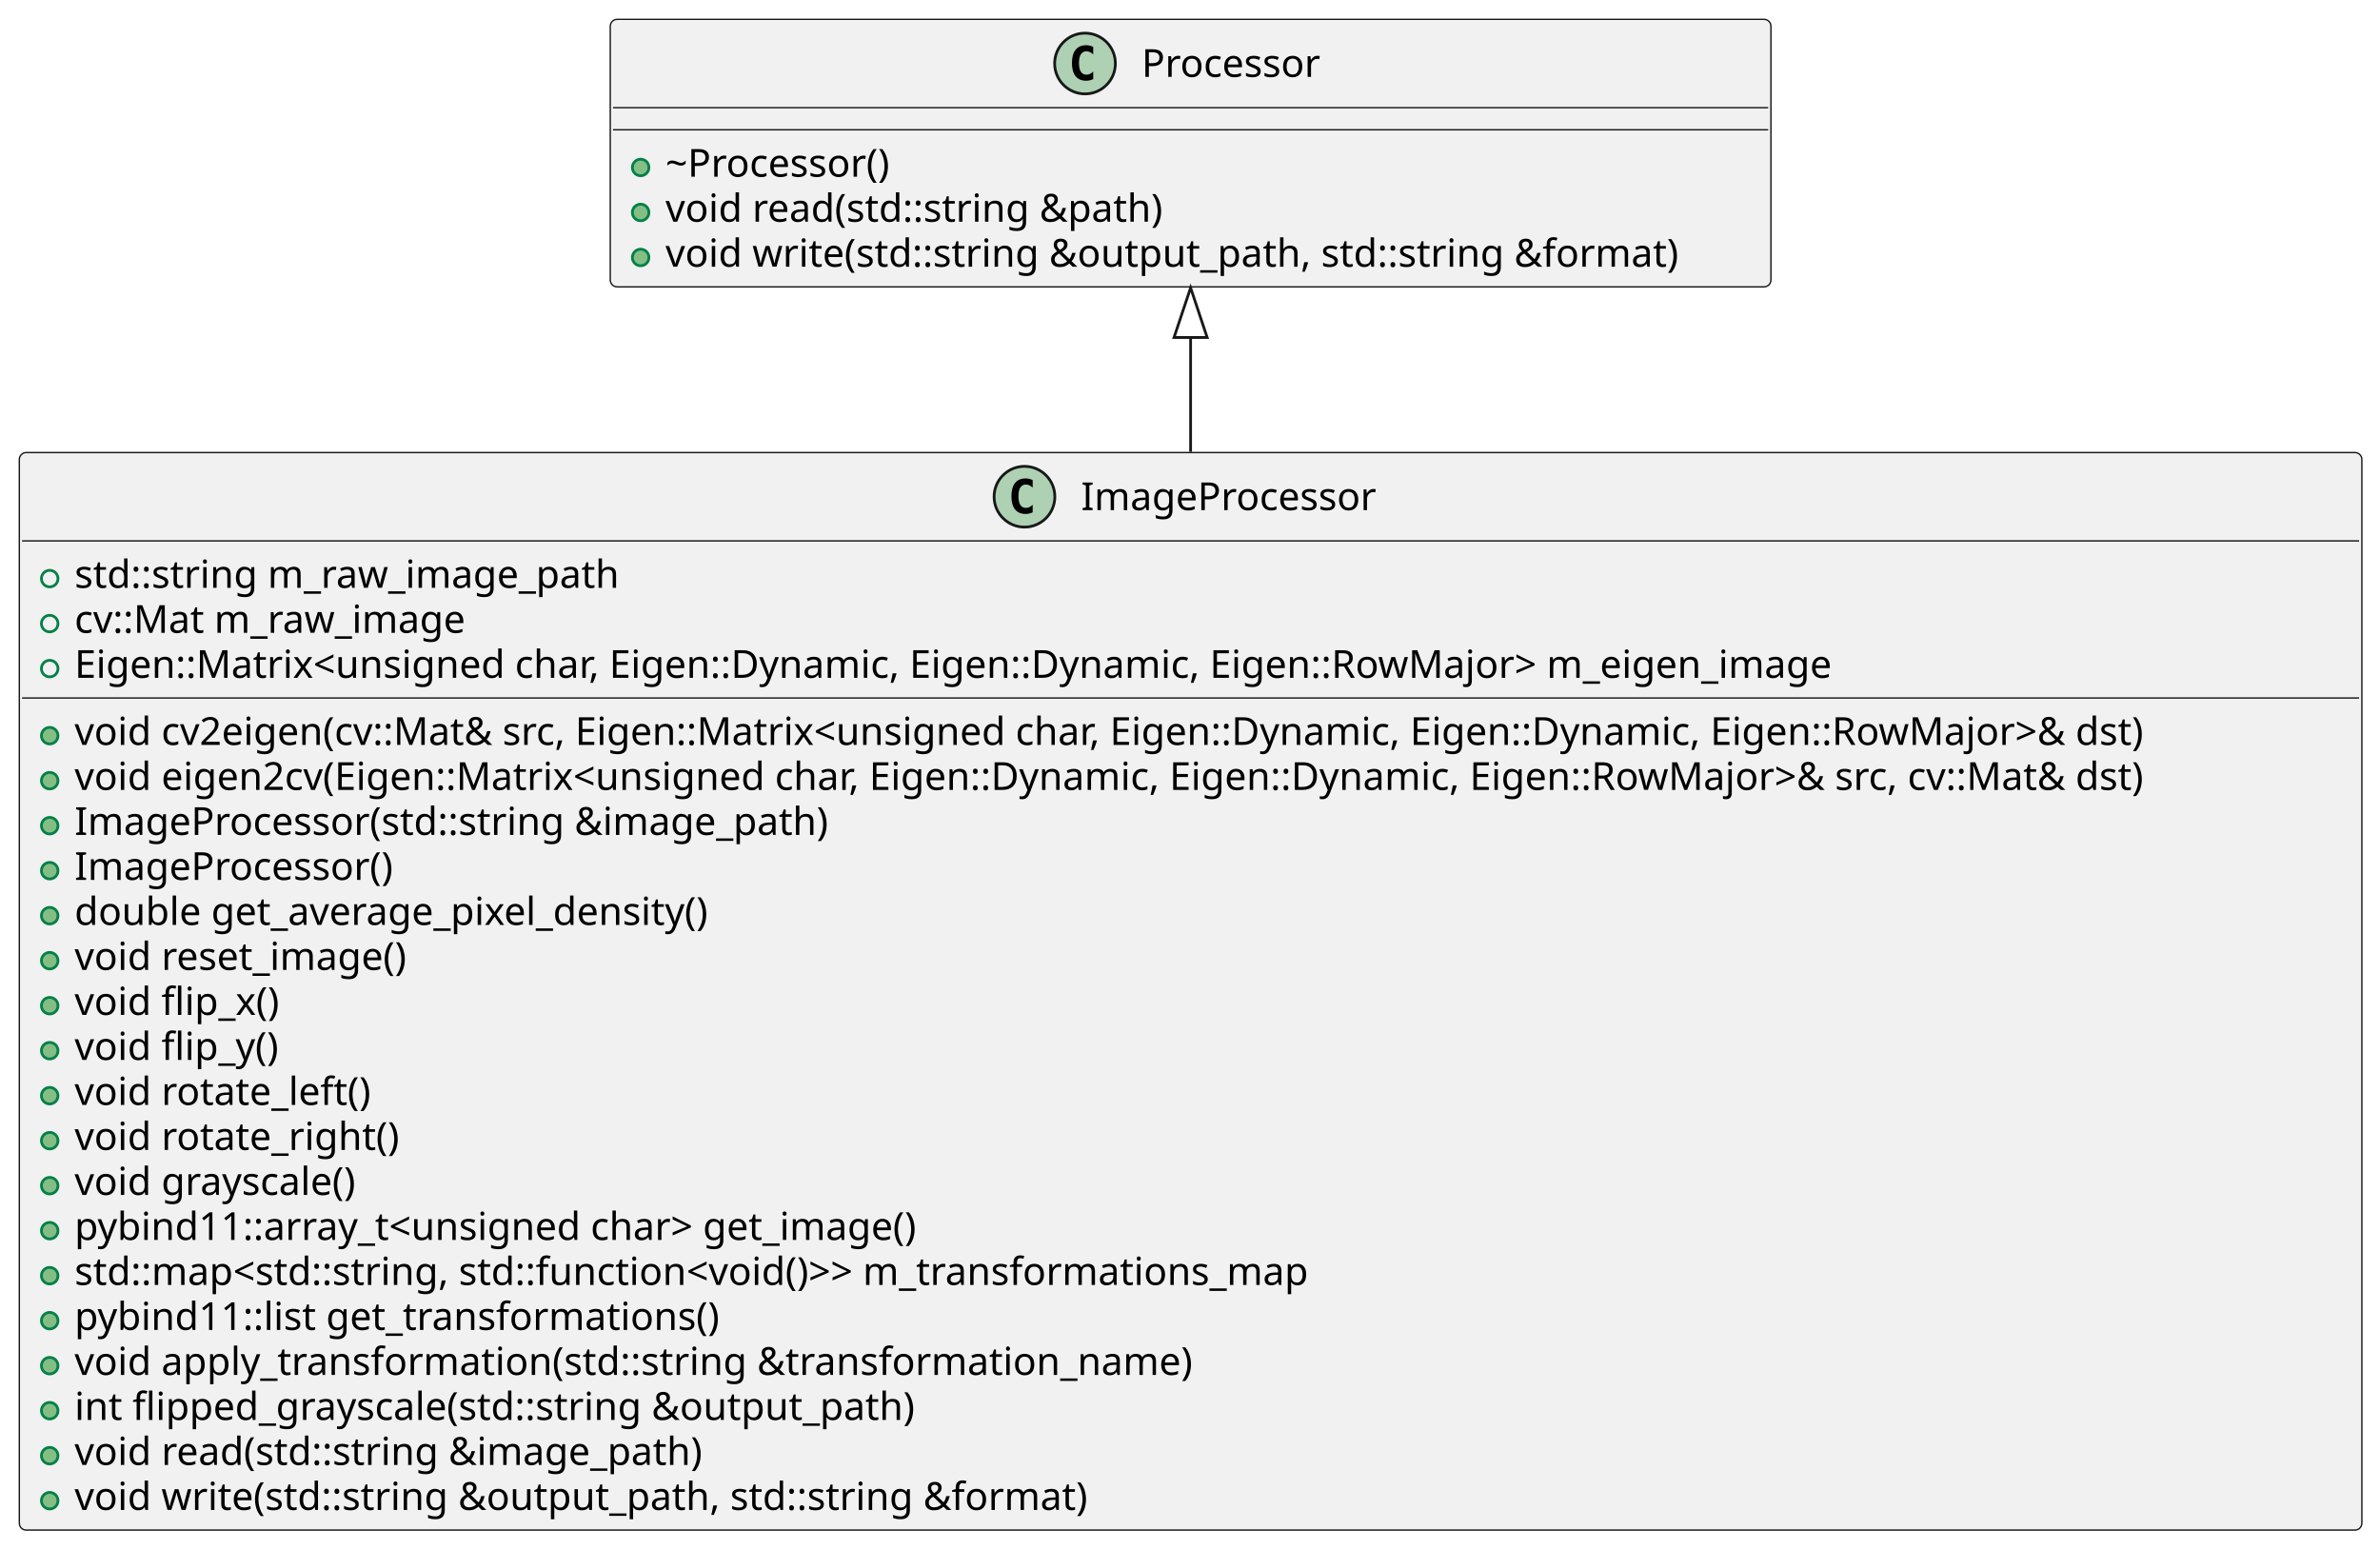
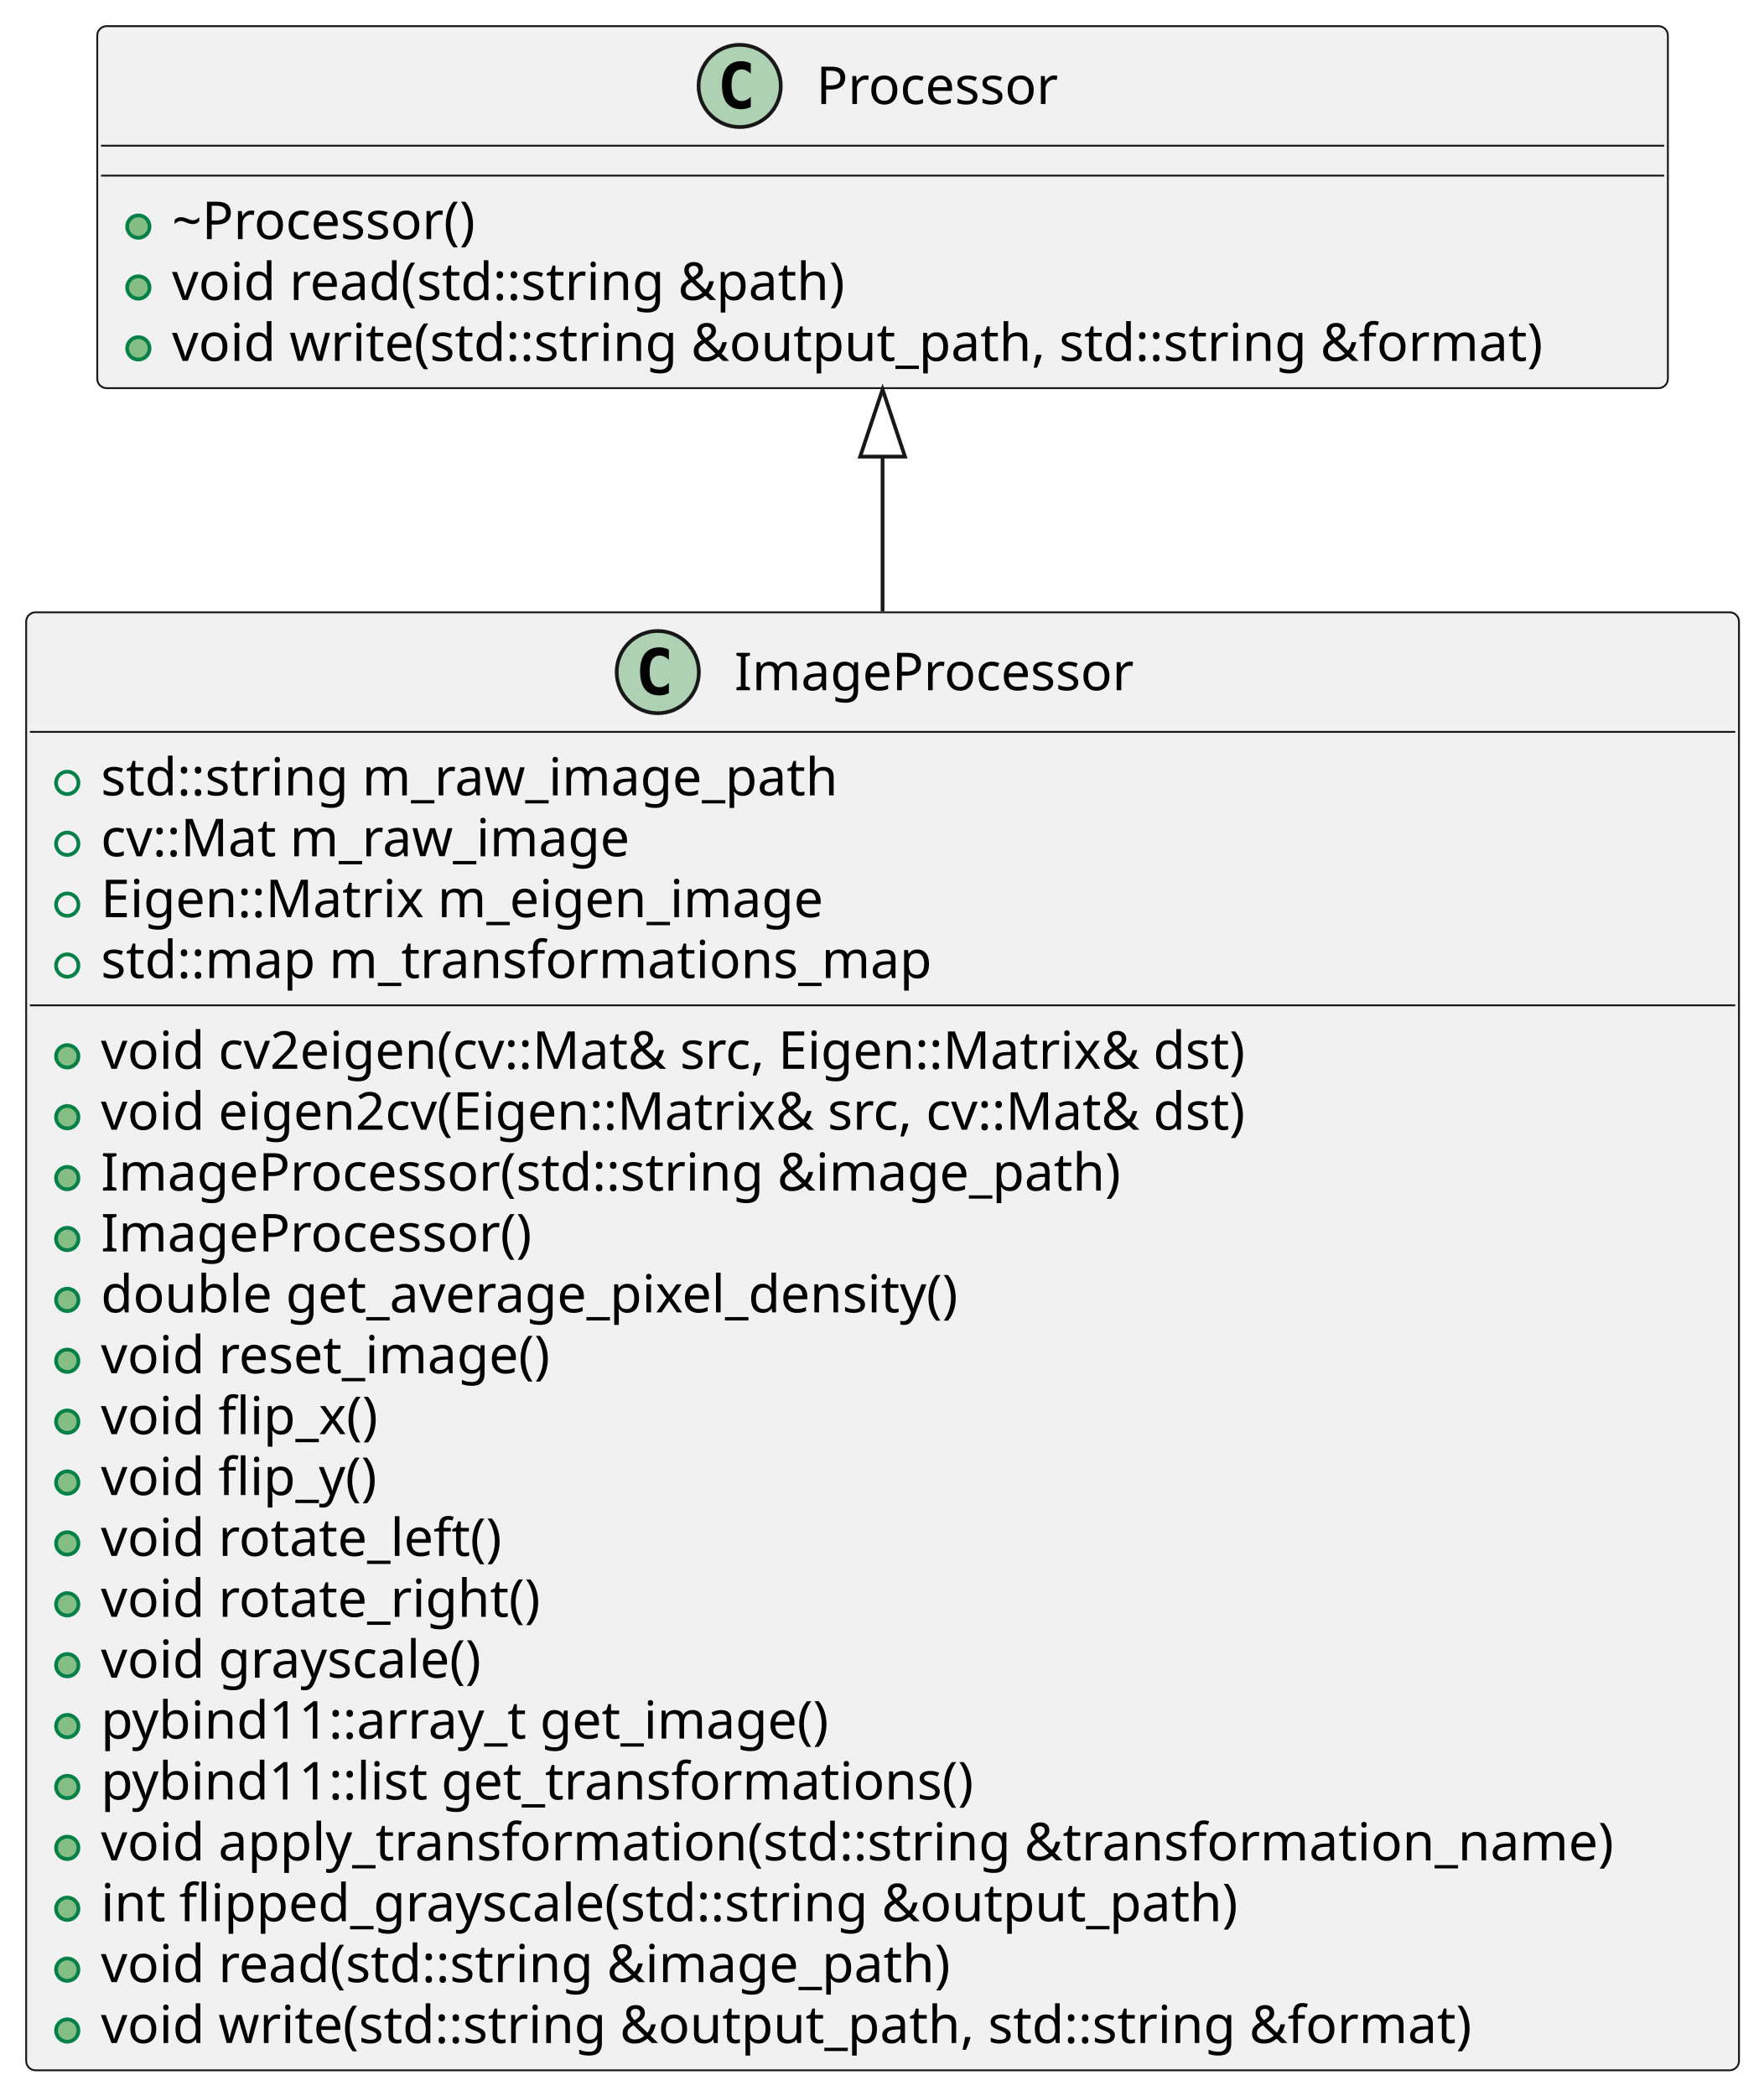
- <svg xmlns="http://www.w3.org/2000/svg" contentStyleType="text/css" height="561px" preserveAspectRatio="none" style="width:862px;height:561px;background:#FFFFFF;" version="1.1" viewBox="0 0 862 561" width="862px" zoomAndPan="magnify">
+ <svg xmlns="http://www.w3.org/2000/svg" contentStyleType="text/css" height="561px" preserveAspectRatio="none" style="width:472px;height:561px;background:#FFFFFF;" version="1.1" viewBox="0 0 472 561" width="472px" zoomAndPan="magnify">
  <defs />
  <g>
    <g id="elem_Processor">
-       <rect codeLine="1" fill="#F1F1F1" height="96.891" id="Processor" rx="2.5" ry="2.5" style="stroke:#181818;stroke-width:0.5;" width="420.379" x="221.03" y="7" />
-       <ellipse cx="392.978" cy="23" fill="#ADD1B2" rx="11" ry="11" style="stroke:#181818;stroke-width:1.0;" />
-       <path d="M395.947,28.641 Q395.368,28.938 394.728,29.078 Q394.087,29.234 393.384,29.234 Q390.884,29.234 389.556,27.594 Q388.243,25.938 388.243,22.812 Q388.243,19.688 389.556,18.031 Q390.884,16.375 393.384,16.375 Q394.087,16.375 394.728,16.531 Q395.384,16.688 395.947,16.984 L395.947,19.703 Q395.322,19.125 394.728,18.859 Q394.134,18.578 393.509,18.578 Q392.165,18.578 391.478,19.656 Q390.79,20.719 390.79,22.812 Q390.79,24.906 391.478,25.984 Q392.165,27.047 393.509,27.047 Q394.134,27.047 394.728,26.781 Q395.322,26.5 395.947,25.922 L395.947,28.641 Z " fill="#000000" />
-       <text fill="#000000" font-family="sans-serif" font-size="14" lengthAdjust="spacing" textLength="67.983" x="413.478" y="27.847">Processor</text>
-       <line style="stroke:#181818;stroke-width:0.5;" x1="222.03" x2="640.409" y1="39" y2="39" />
-       <line style="stroke:#181818;stroke-width:0.5;" x1="222.03" x2="640.409" y1="47" y2="47" />
-       <ellipse cx="232.03" cy="60.648" fill="#84BE84" rx="3" ry="3" style="stroke:#038048;stroke-width:1.0;" />
-       <text fill="#000000" font-family="sans-serif" font-size="14" lengthAdjust="spacing" textLength="90.638" x="241.03" y="63.995">~Processor()</text>
-       <ellipse cx="232.03" cy="76.945" fill="#84BE84" rx="3" ry="3" style="stroke:#038048;stroke-width:1.0;" />
-       <text fill="#000000" font-family="sans-serif" font-size="14" lengthAdjust="spacing" textLength="195.323" x="241.03" y="80.292">void read(std::string &amp;path)</text>
-       <ellipse cx="232.03" cy="93.242" fill="#84BE84" rx="3" ry="3" style="stroke:#038048;stroke-width:1.0;" />
-       <text fill="#000000" font-family="sans-serif" font-size="14" lengthAdjust="spacing" textLength="394.379" x="241.03" y="96.589">void write(std::string &amp;output_path, std::string &amp;format)</text>
+       <rect codeLine="1" fill="#F1F1F1" height="96.891" id="Processor" rx="2.5" ry="2.5" style="stroke:#181818;stroke-width:0.5;" width="420.379" x="26.03" y="7" />
+       <ellipse cx="197.978" cy="23" fill="#ADD1B2" rx="11" ry="11" style="stroke:#181818;stroke-width:1.0;" />
+       <path d="M200.946,28.641 Q200.368,28.938 199.728,29.078 Q199.087,29.234 198.384,29.234 Q195.884,29.234 194.556,27.594 Q193.243,25.938 193.243,22.812 Q193.243,19.688 194.556,18.031 Q195.884,16.375 198.384,16.375 Q199.087,16.375 199.728,16.531 Q200.384,16.688 200.946,16.984 L200.946,19.703 Q200.321,19.125 199.728,18.859 Q199.134,18.578 198.509,18.578 Q197.165,18.578 196.478,19.656 Q195.79,20.719 195.79,22.812 Q195.79,24.906 196.478,25.984 Q197.165,27.047 198.509,27.047 Q199.134,27.047 199.728,26.781 Q200.321,26.5 200.946,25.922 L200.946,28.641 Z " fill="#000000" />
+       <text fill="#000000" font-family="sans-serif" font-size="14" lengthAdjust="spacing" textLength="67.983" x="218.478" y="27.847">Processor</text>
+       <line style="stroke:#181818;stroke-width:0.5;" x1="27.03" x2="445.409" y1="39" y2="39" />
+       <line style="stroke:#181818;stroke-width:0.5;" x1="27.03" x2="445.409" y1="47" y2="47" />
+       <ellipse cx="37.03" cy="60.648" fill="#84BE84" rx="3" ry="3" style="stroke:#038048;stroke-width:1.0;" />
+       <text fill="#000000" font-family="sans-serif" font-size="14" lengthAdjust="spacing" textLength="90.638" x="46.03" y="63.995">~Processor()</text>
+       <ellipse cx="37.03" cy="76.945" fill="#84BE84" rx="3" ry="3" style="stroke:#038048;stroke-width:1.0;" />
+       <text fill="#000000" font-family="sans-serif" font-size="14" lengthAdjust="spacing" textLength="195.323" x="46.03" y="80.292">void read(std::string &amp;path)</text>
+       <ellipse cx="37.03" cy="93.242" fill="#84BE84" rx="3" ry="3" style="stroke:#038048;stroke-width:1.0;" />
+       <text fill="#000000" font-family="sans-serif" font-size="14" lengthAdjust="spacing" textLength="394.379" x="46.03" y="96.589">void write(std::string &amp;output_path, std::string &amp;format)</text>
    </g>
    <g id="elem_ImageProcessor">
-       <rect codeLine="7" fill="#F1F1F1" height="390.234" id="ImageProcessor" rx="2.5" ry="2.5" style="stroke:#181818;stroke-width:0.5;" width="848.432" x="7" y="163.89" />
-       <ellipse cx="371.051" cy="179.89" fill="#ADD1B2" rx="11" ry="11" style="stroke:#181818;stroke-width:1.0;" />
-       <path d="M374.02,185.531 Q373.442,185.827 372.801,185.968 Q372.161,186.124 371.457,186.124 Q368.957,186.124 367.629,184.484 Q366.317,182.827 366.317,179.702 Q366.317,176.577 367.629,174.921 Q368.957,173.265 371.457,173.265 Q372.161,173.265 372.801,173.421 Q373.457,173.577 374.02,173.874 L374.02,176.593 Q373.395,176.015 372.801,175.749 Q372.207,175.468 371.582,175.468 Q370.239,175.468 369.551,176.546 Q368.864,177.609 368.864,179.702 Q368.864,181.796 369.551,182.874 Q370.239,183.937 371.582,183.937 Q372.207,183.937 372.801,183.671 Q373.395,183.39 374.02,182.812 L374.02,185.531 Z " fill="#000000" />
-       <text fill="#000000" font-family="sans-serif" font-size="14" lengthAdjust="spacing" textLength="111.829" x="391.551" y="184.737">ImageProcessor</text>
-       <line style="stroke:#181818;stroke-width:0.5;" x1="8" x2="854.432" y1="195.89" y2="195.89" />
+       <rect codeLine="7" fill="#F1F1F1" height="390.234" id="ImageProcessor" rx="2.5" ry="2.5" style="stroke:#181818;stroke-width:0.5;" width="458.441" x="7" y="163.89" />
+       <ellipse cx="176.056" cy="179.89" fill="#ADD1B2" rx="11" ry="11" style="stroke:#181818;stroke-width:1.0;" />
+       <path d="M179.025,185.531 Q178.447,185.827 177.806,185.968 Q177.166,186.124 176.462,186.124 Q173.962,186.124 172.634,184.484 Q171.322,182.827 171.322,179.702 Q171.322,176.577 172.634,174.921 Q173.962,173.265 176.462,173.265 Q177.166,173.265 177.806,173.421 Q178.462,173.577 179.025,173.874 L179.025,176.593 Q178.4,176.015 177.806,175.749 Q177.212,175.468 176.587,175.468 Q175.244,175.468 174.556,176.546 Q173.869,177.609 173.869,179.702 Q173.869,181.796 174.556,182.874 Q175.244,183.937 176.587,183.937 Q177.212,183.937 177.806,183.671 Q178.4,183.39 179.025,182.812 L179.025,185.531 Z " fill="#000000" />
+       <text fill="#000000" font-family="sans-serif" font-size="14" lengthAdjust="spacing" textLength="111.829" x="196.556" y="184.737">ImageProcessor</text>
+       <line style="stroke:#181818;stroke-width:0.5;" x1="8" x2="464.441" y1="195.89" y2="195.89" />
      <ellipse cx="18" cy="209.538" fill="none" rx="3" ry="3" style="stroke:#038048;stroke-width:1.0;" />
      <text fill="#000000" font-family="sans-serif" font-size="14" lengthAdjust="spacing" textLength="211.6" x="27" y="212.885">std::string m_raw_image_path</text>
      <ellipse cx="18" cy="225.835" fill="none" rx="3" ry="3" style="stroke:#038048;stroke-width:1.0;" />
      <text fill="#000000" font-family="sans-serif" font-size="14" lengthAdjust="spacing" textLength="153.043" x="27" y="229.182">cv::Mat m_raw_image</text>
      <ellipse cx="18" cy="242.132" fill="none" rx="3" ry="3" style="stroke:#038048;stroke-width:1.0;" />
-       <text fill="#000000" font-family="sans-serif" font-size="14" lengthAdjust="spacing" textLength="694.62" x="27" y="245.479">Eigen::Matrix&lt;unsigned char, Eigen::Dynamic, Eigen::Dynamic, Eigen::RowMajor&gt; m_eigen_image</text>
-       <line style="stroke:#181818;stroke-width:0.5;" x1="8" x2="854.432" y1="252.781" y2="252.781" />
-       <ellipse cx="18" cy="266.429" fill="#84BE84" rx="3" ry="3" style="stroke:#038048;stroke-width:1.0;" />
-       <text fill="#000000" font-family="sans-serif" font-size="14" lengthAdjust="spacing" textLength="822.432" x="27" y="269.776">void cv2eigen(cv::Mat&amp; src, Eigen::Matrix&lt;unsigned char, Eigen::Dynamic, Eigen::Dynamic, Eigen::RowMajor&gt;&amp; dst)</text>
+       <text fill="#000000" font-family="sans-serif" font-size="14" lengthAdjust="spacing" textLength="207.19" x="27" y="245.479">Eigen::Matrix m_eigen_image</text>
+       <ellipse cx="18" cy="258.429" fill="none" rx="3" ry="3" style="stroke:#038048;stroke-width:1.0;" />
+       <text fill="#000000" font-family="sans-serif" font-size="14" lengthAdjust="spacing" textLength="236.968" x="27" y="261.776">std::map m_transformations_map</text>
+       <line style="stroke:#181818;stroke-width:0.5;" x1="8" x2="464.441" y1="269.077" y2="269.077" />
      <ellipse cx="18" cy="282.726" fill="#84BE84" rx="3" ry="3" style="stroke:#038048;stroke-width:1.0;" />
-       <text fill="#000000" font-family="sans-serif" font-size="14" lengthAdjust="spacing" textLength="822.432" x="27" y="286.073">void eigen2cv(Eigen::Matrix&lt;unsigned char, Eigen::Dynamic, Eigen::Dynamic, Eigen::RowMajor&gt;&amp; src, cv::Mat&amp; dst)</text>
+       <text fill="#000000" font-family="sans-serif" font-size="14" lengthAdjust="spacing" textLength="335.002" x="27" y="286.073">void cv2eigen(cv::Mat&amp; src, Eigen::Matrix&amp; dst)</text>
      <ellipse cx="18" cy="299.023" fill="#84BE84" rx="3" ry="3" style="stroke:#038048;stroke-width:1.0;" />
-       <text fill="#000000" font-family="sans-serif" font-size="14" lengthAdjust="spacing" textLength="291.847" x="27" y="302.37">ImageProcessor(std::string &amp;image_path)</text>
+       <text fill="#000000" font-family="sans-serif" font-size="14" lengthAdjust="spacing" textLength="335.002" x="27" y="302.37">void eigen2cv(Eigen::Matrix&amp; src, cv::Mat&amp; dst)</text>
      <ellipse cx="18" cy="315.32" fill="#84BE84" rx="3" ry="3" style="stroke:#038048;stroke-width:1.0;" />
-       <text fill="#000000" font-family="sans-serif" font-size="14" lengthAdjust="spacing" textLength="122.753" x="27" y="318.666">ImageProcessor()</text>
+       <text fill="#000000" font-family="sans-serif" font-size="14" lengthAdjust="spacing" textLength="291.847" x="27" y="318.666">ImageProcessor(std::string &amp;image_path)</text>
      <ellipse cx="18" cy="331.617" fill="#84BE84" rx="3" ry="3" style="stroke:#038048;stroke-width:1.0;" />
-       <text fill="#000000" font-family="sans-serif" font-size="14" lengthAdjust="spacing" textLength="249.286" x="27" y="334.963">double get_average_pixel_density()</text>
+       <text fill="#000000" font-family="sans-serif" font-size="14" lengthAdjust="spacing" textLength="122.753" x="27" y="334.963">ImageProcessor()</text>
      <ellipse cx="18" cy="347.913" fill="#84BE84" rx="3" ry="3" style="stroke:#038048;stroke-width:1.0;" />
-       <text fill="#000000" font-family="sans-serif" font-size="14" lengthAdjust="spacing" textLength="131.373" x="27" y="351.26">void reset_image()</text>
+       <text fill="#000000" font-family="sans-serif" font-size="14" lengthAdjust="spacing" textLength="249.286" x="27" y="351.26">double get_average_pixel_density()</text>
      <ellipse cx="18" cy="364.21" fill="#84BE84" rx="3" ry="3" style="stroke:#038048;stroke-width:1.0;" />
-       <text fill="#000000" font-family="sans-serif" font-size="14" lengthAdjust="spacing" textLength="81.881" x="27" y="367.557">void flip_x()</text>
+       <text fill="#000000" font-family="sans-serif" font-size="14" lengthAdjust="spacing" textLength="131.373" x="27" y="367.557">void reset_image()</text>
      <ellipse cx="18" cy="380.507" fill="#84BE84" rx="3" ry="3" style="stroke:#038048;stroke-width:1.0;" />
-       <text fill="#000000" font-family="sans-serif" font-size="14" lengthAdjust="spacing" textLength="81.881" x="27" y="383.854">void flip_y()</text>
+       <text fill="#000000" font-family="sans-serif" font-size="14" lengthAdjust="spacing" textLength="81.881" x="27" y="383.854">void flip_x()</text>
      <ellipse cx="18" cy="396.804" fill="#84BE84" rx="3" ry="3" style="stroke:#038048;stroke-width:1.0;" />
-       <text fill="#000000" font-family="sans-serif" font-size="14" lengthAdjust="spacing" textLength="117.414" x="27" y="400.151">void rotate_left()</text>
+       <text fill="#000000" font-family="sans-serif" font-size="14" lengthAdjust="spacing" textLength="81.881" x="27" y="400.151">void flip_y()</text>
      <ellipse cx="18" cy="413.101" fill="#84BE84" rx="3" ry="3" style="stroke:#038048;stroke-width:1.0;" />
-       <text fill="#000000" font-family="sans-serif" font-size="14" lengthAdjust="spacing" textLength="127.388" x="27" y="416.448">void rotate_right()</text>
+       <text fill="#000000" font-family="sans-serif" font-size="14" lengthAdjust="spacing" textLength="117.414" x="27" y="416.448">void rotate_left()</text>
      <ellipse cx="18" cy="429.398" fill="#84BE84" rx="3" ry="3" style="stroke:#038048;stroke-width:1.0;" />
-       <text fill="#000000" font-family="sans-serif" font-size="14" lengthAdjust="spacing" textLength="112.581" x="27" y="432.745">void grayscale()</text>
+       <text fill="#000000" font-family="sans-serif" font-size="14" lengthAdjust="spacing" textLength="127.388" x="27" y="432.745">void rotate_right()</text>
      <ellipse cx="18" cy="445.695" fill="#84BE84" rx="3" ry="3" style="stroke:#038048;stroke-width:1.0;" />
-       <text fill="#000000" font-family="sans-serif" font-size="14" lengthAdjust="spacing" textLength="336.376" x="27" y="449.041">pybind11::array_t&lt;unsigned char&gt; get_image()</text>
+       <text fill="#000000" font-family="sans-serif" font-size="14" lengthAdjust="spacing" textLength="112.581" x="27" y="449.041">void grayscale()</text>
      <ellipse cx="18" cy="461.992" fill="#84BE84" rx="3" ry="3" style="stroke:#038048;stroke-width:1.0;" />
-       <text fill="#000000" font-family="sans-serif" font-size="14" lengthAdjust="spacing" textLength="492.926" x="27" y="465.338">std::map&lt;std::string, std::function&lt;void()&gt;&gt; m_transformations_map</text>
+       <text fill="#000000" font-family="sans-serif" font-size="14" lengthAdjust="spacing" textLength="213.37" x="27" y="465.338">pybind11::array_t get_image()</text>
      <ellipse cx="18" cy="478.288" fill="#84BE84" rx="3" ry="3" style="stroke:#038048;stroke-width:1.0;" />
      <text fill="#000000" font-family="sans-serif" font-size="14" lengthAdjust="spacing" textLength="252.451" x="27" y="481.635">pybind11::list get_transformations()</text>
      <ellipse cx="18" cy="494.585" fill="#84BE84" rx="3" ry="3" style="stroke:#038048;stroke-width:1.0;" />
      <text fill="#000000" font-family="sans-serif" font-size="14" lengthAdjust="spacing" textLength="432.441" x="27" y="497.932">void apply_transformation(std::string &amp;transformation_name)</text>
      <ellipse cx="18" cy="510.882" fill="#84BE84" rx="3" ry="3" style="stroke:#038048;stroke-width:1.0;" />
      <text fill="#000000" font-family="sans-serif" font-size="14" lengthAdjust="spacing" textLength="327.852" x="27" y="514.229">int flipped_grayscale(std::string &amp;output_path)</text>
      <ellipse cx="18" cy="527.179" fill="#84BE84" rx="3" ry="3" style="stroke:#038048;stroke-width:1.0;" />
      <text fill="#000000" font-family="sans-serif" font-size="14" lengthAdjust="spacing" textLength="245.93" x="27" y="530.526">void read(std::string &amp;image_path)</text>
      <ellipse cx="18" cy="543.476" fill="#84BE84" rx="3" ry="3" style="stroke:#038048;stroke-width:1.0;" />
      <text fill="#000000" font-family="sans-serif" font-size="14" lengthAdjust="spacing" textLength="394.379" x="27" y="546.823">void write(std::string &amp;output_path, std::string &amp;format)</text>
    </g>
    <g id="link_Processor_ImageProcessor">
-       <path codeLine="31" d="M431.22,122.22 C431.22,139.33 431.22,141.82 431.22,163.65 " fill="none" id="Processor-backto-ImageProcessor" style="stroke:#181818;stroke-width:1.0;" />
-       <polygon fill="none" points="431.22,104.22,425.22,122.22,437.22,122.22,431.22,104.22" style="stroke:#181818;stroke-width:1.0;" />
+       <path codeLine="31" d="M236.22,122.22 C236.22,139.33 236.22,141.82 236.22,163.65 " fill="none" id="Processor-backto-ImageProcessor" style="stroke:#181818;stroke-width:1.0;" />
+       <polygon fill="none" points="236.22,104.22,230.22,122.22,242.22,122.22,236.22,104.22" style="stroke:#181818;stroke-width:1.0;" />
    </g>
  </g>
</svg>
